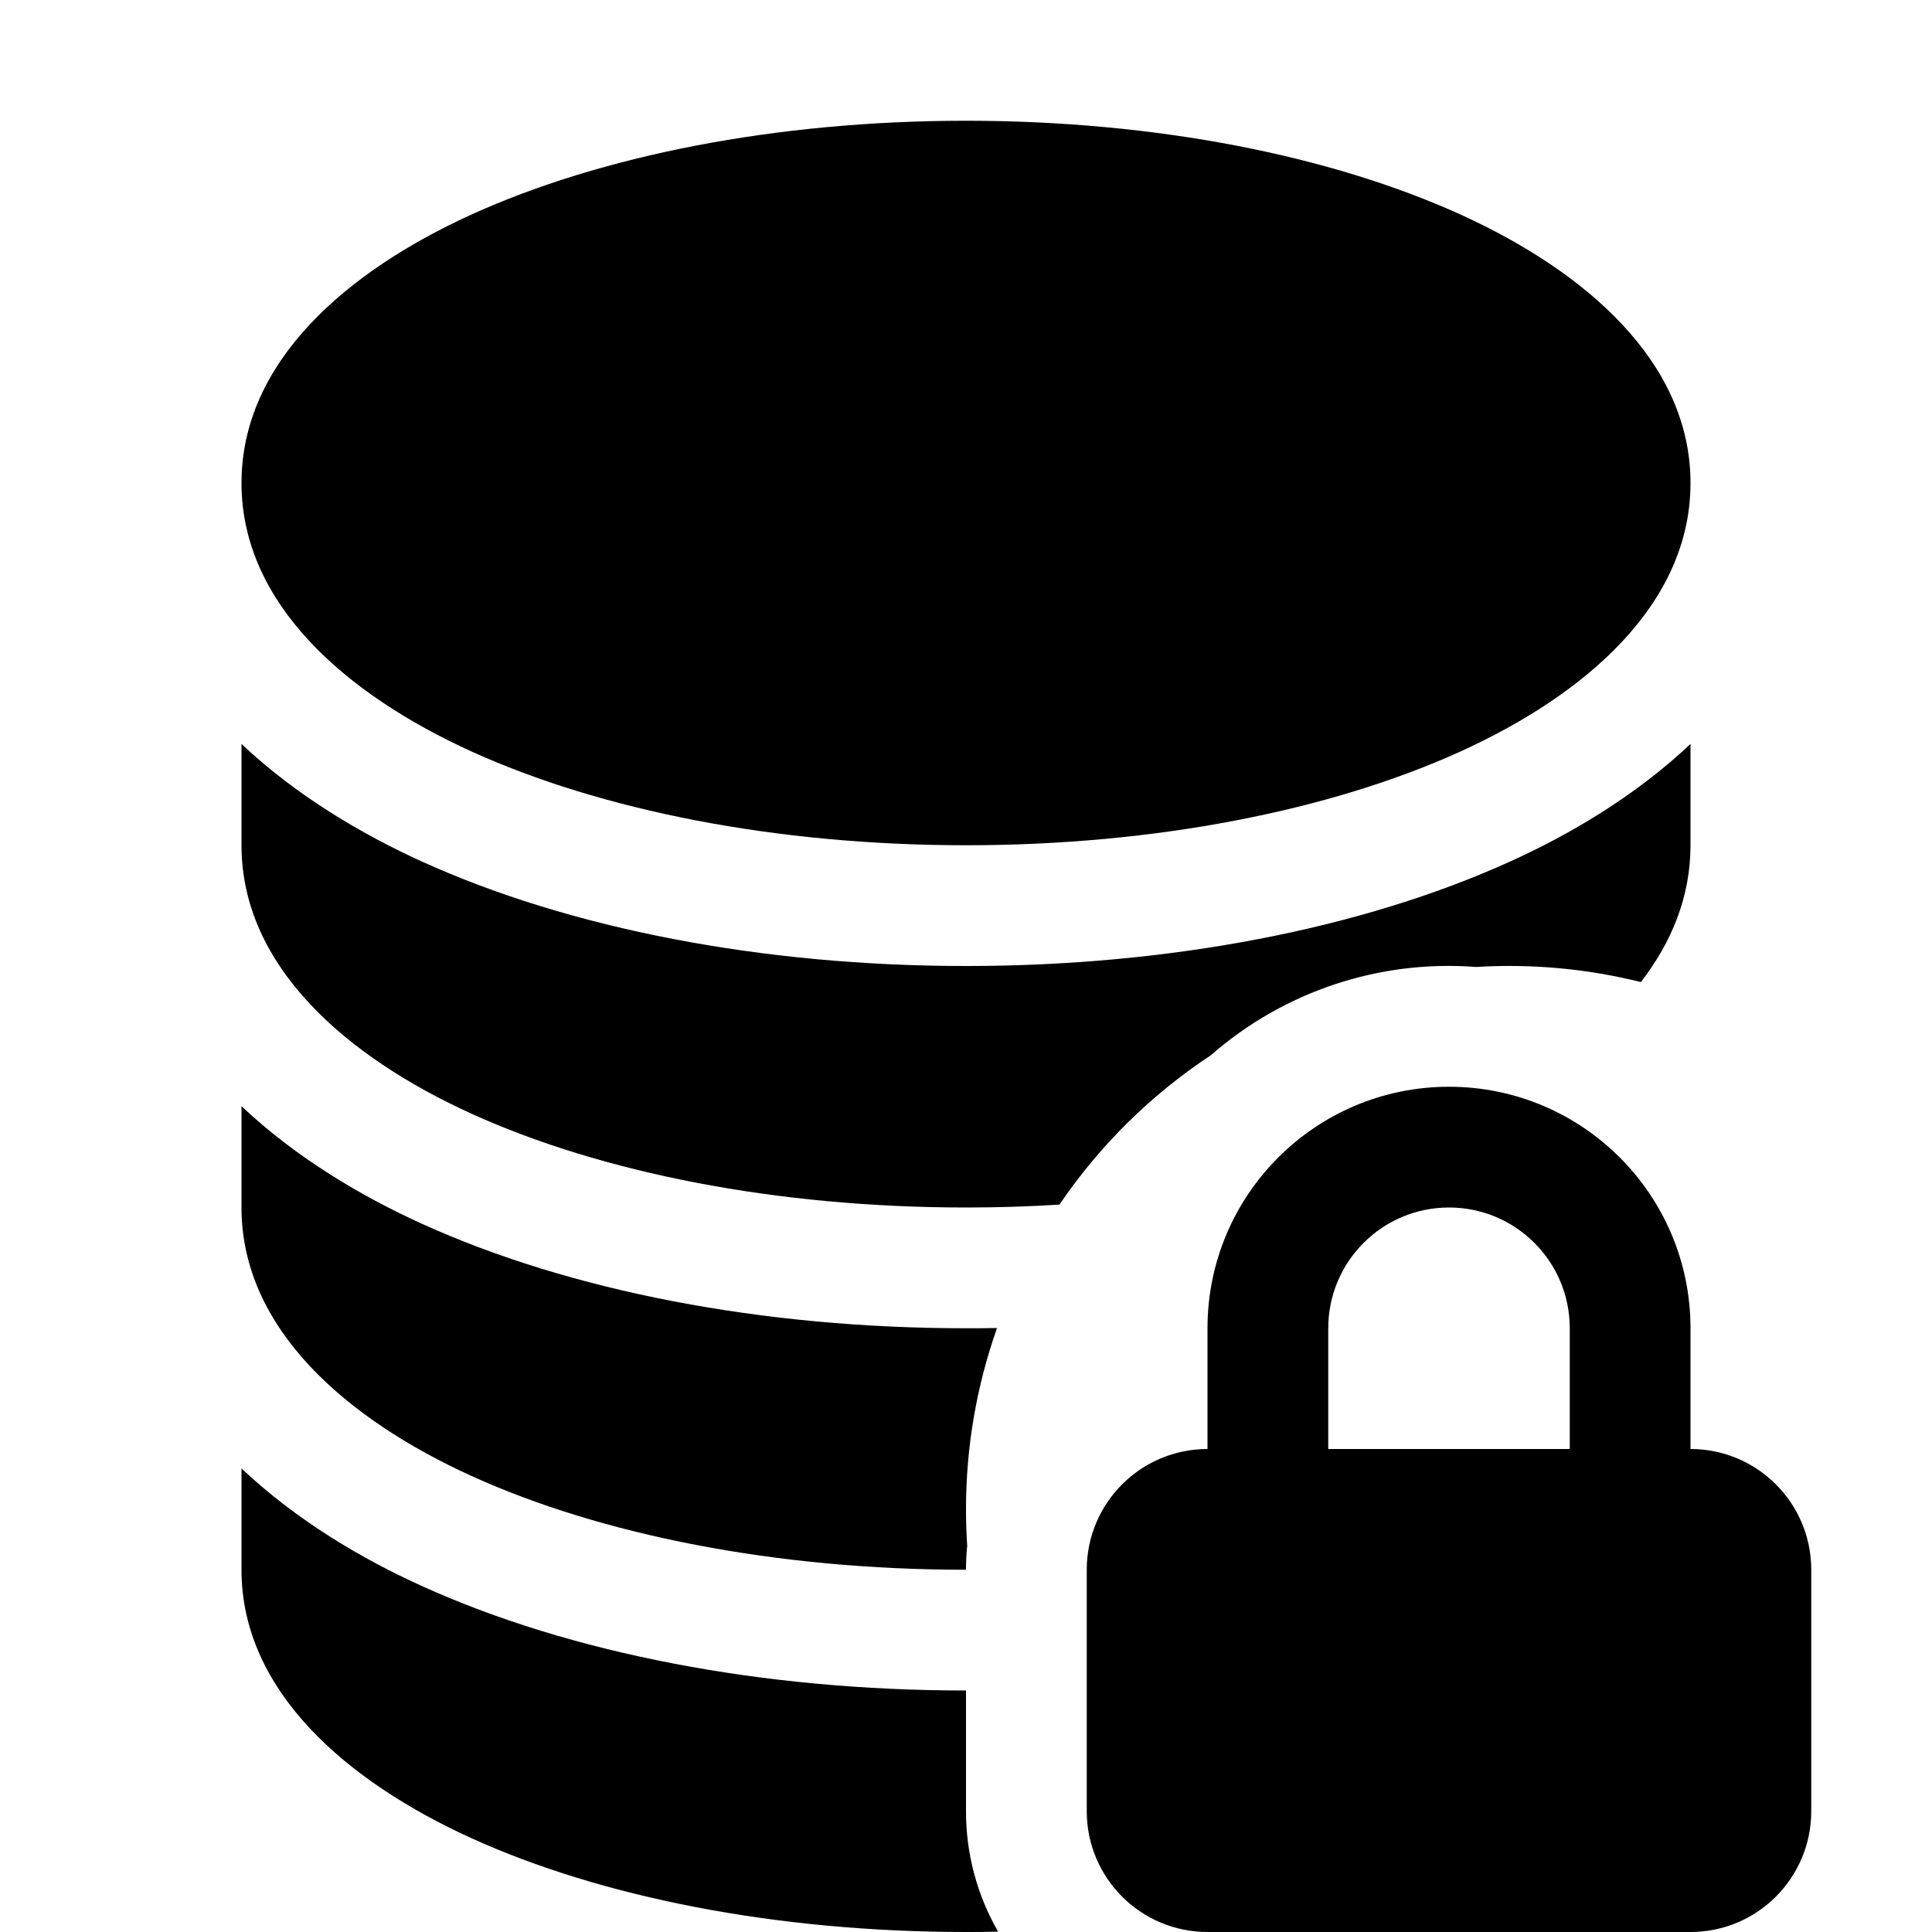
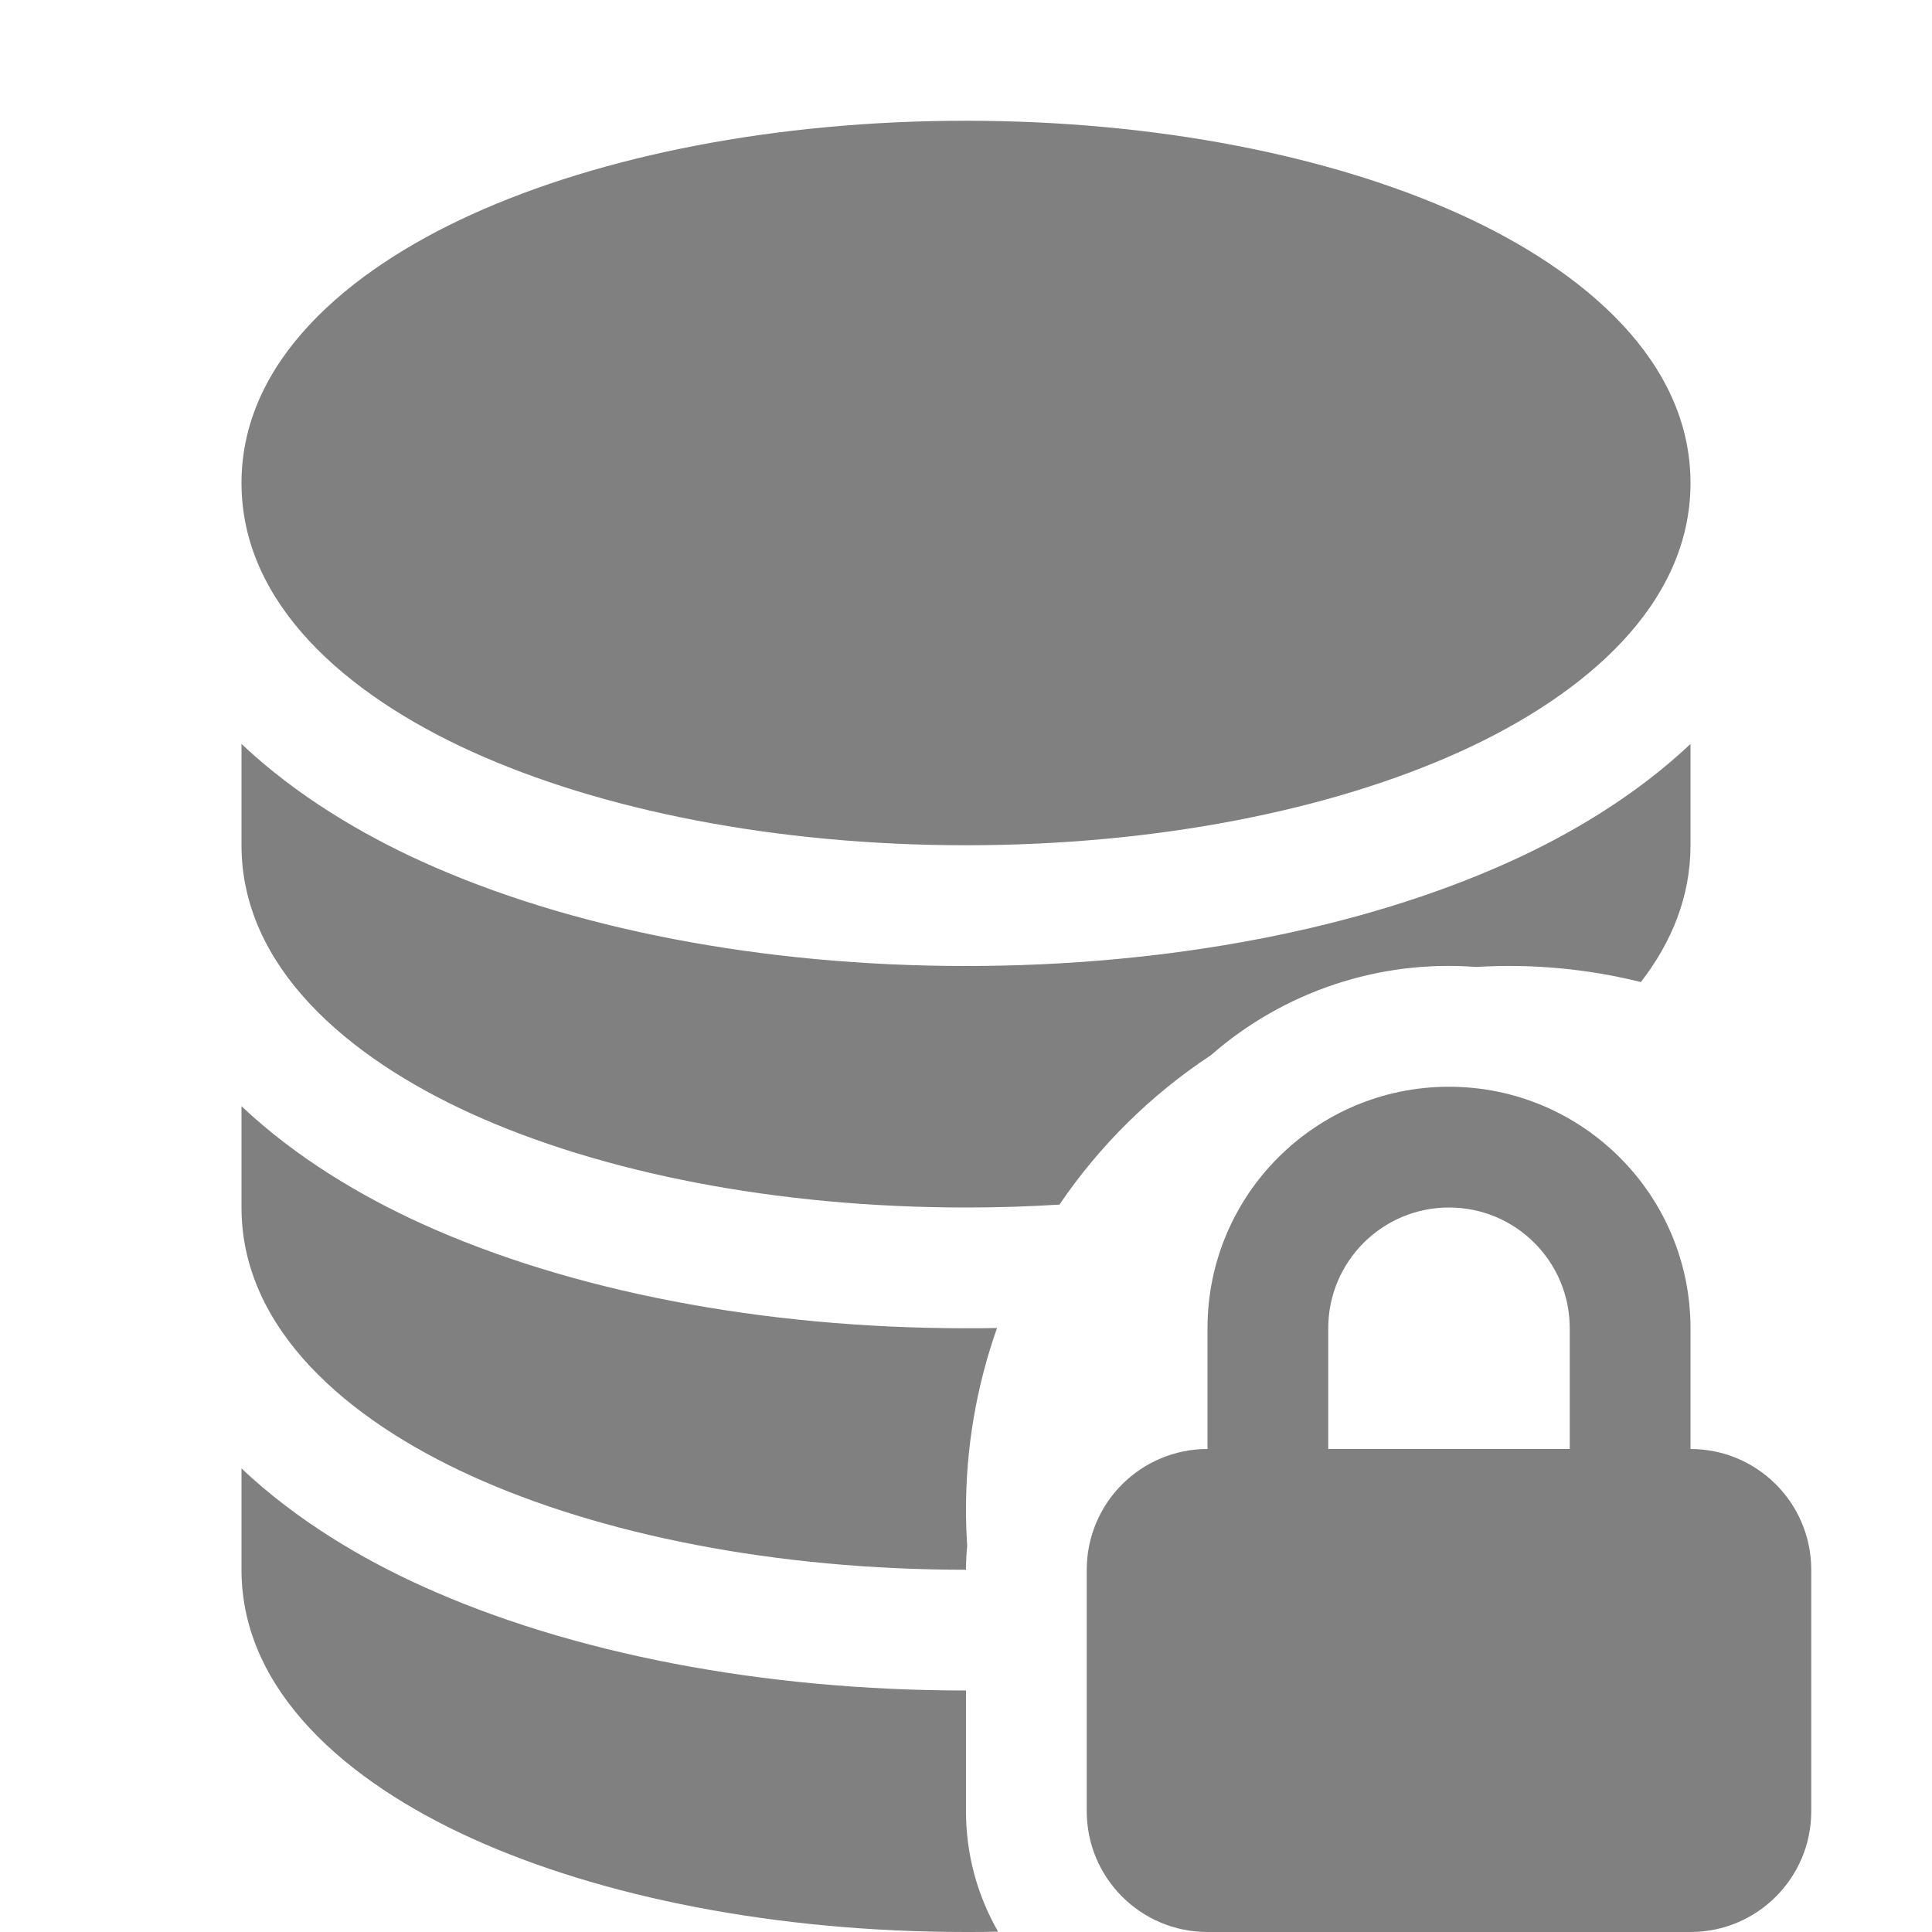
- <svg xmlns="http://www.w3.org/2000/svg" width="16" height="16" fill="currentColor" class="bi bi-database-fill-lock" viewBox="0 0 16 16">
+ <svg xmlns="http://www.w3.org/2000/svg" width="16" height="16" fill="gray" class="bi bi-database-fill-lock" viewBox="0 0 16 16">
  <path d="M8 1c-1.573 0-3.022.289-4.096.777C2.875 2.245 2 2.993 2 4s.875 1.755 1.904 2.223C4.978 6.711 6.427 7 8 7s3.022-.289 4.096-.777C13.125 5.755 14 5.007 14 4s-.875-1.755-1.904-2.223C11.022 1.289 9.573 1 8 1Z" />
  <path d="M3.904 9.223C2.875 8.755 2 8.007 2 7v-.839c.457.432 1.004.751 1.49.972C4.722 7.693 6.318 8 8 8s3.278-.307 4.51-.867c.486-.22 1.033-.54 1.49-.972V7c0 .424-.155.802-.411 1.133a4.51 4.51 0 0 0-1.364-.125 2.988 2.988 0 0 0-2.197.731 4.525 4.525 0 0 0-1.254 1.237A12.31 12.31 0 0 1 8 10c-1.573 0-3.022-.289-4.096-.777ZM8 14c-1.682 0-3.278-.307-4.51-.867-.486-.22-1.033-.54-1.49-.972V13c0 1.007.875 1.755 1.904 2.223C4.978 15.711 6.427 16 8 16c.09 0 .178 0 .266-.003A1.99 1.99 0 0 1 8 15v-1Zm0-1.5c0 .1.003.201.01.3A1.9 1.9 0 0 0 8 13c-1.573 0-3.022-.289-4.096-.777C2.875 11.755 2 11.007 2 10v-.839c.457.432 1.004.751 1.49.972C4.722 10.693 6.318 11 8 11c.086 0 .172 0 .257-.002A4.5 4.5 0 0 0 8 12.5Z" />
  <path d="M9 13a1 1 0 0 1 1-1v-1a2 2 0 1 1 4 0v1a1 1 0 0 1 1 1v2a1 1 0 0 1-1 1h-4a1 1 0 0 1-1-1v-2Zm3-3a1 1 0 0 0-1 1v1h2v-1a1 1 0 0 0-1-1Z" />
</svg>
